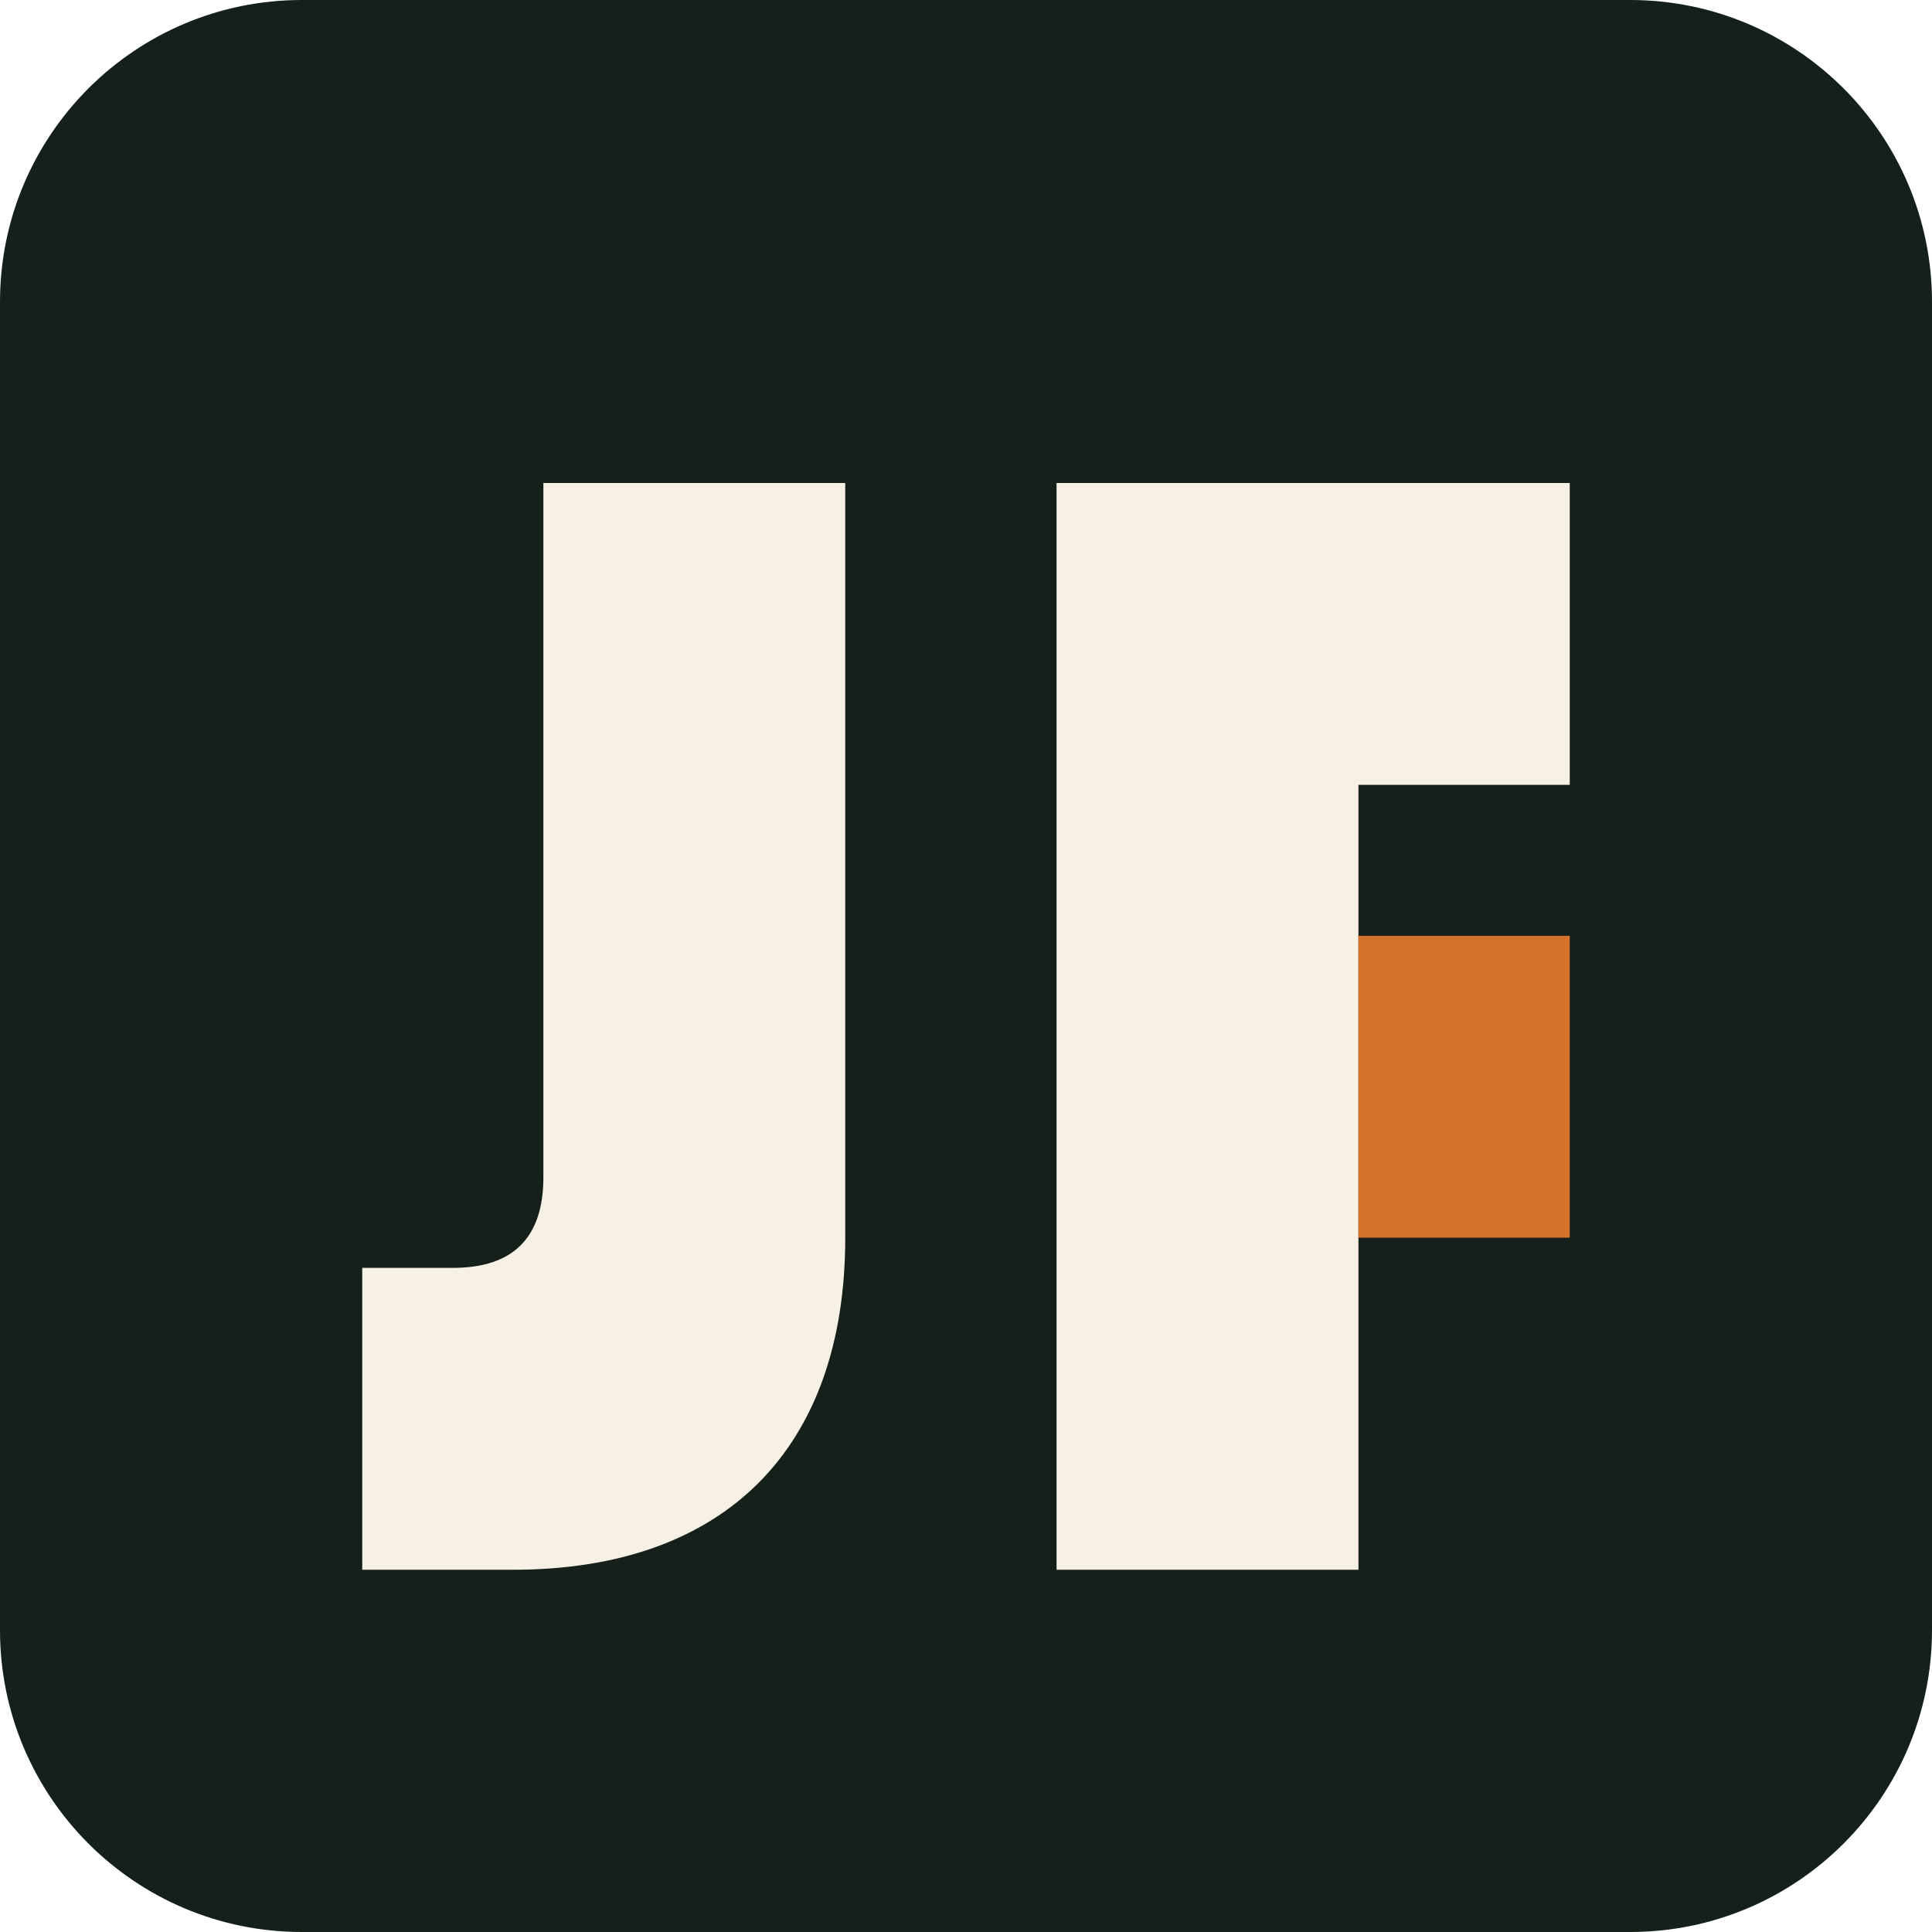
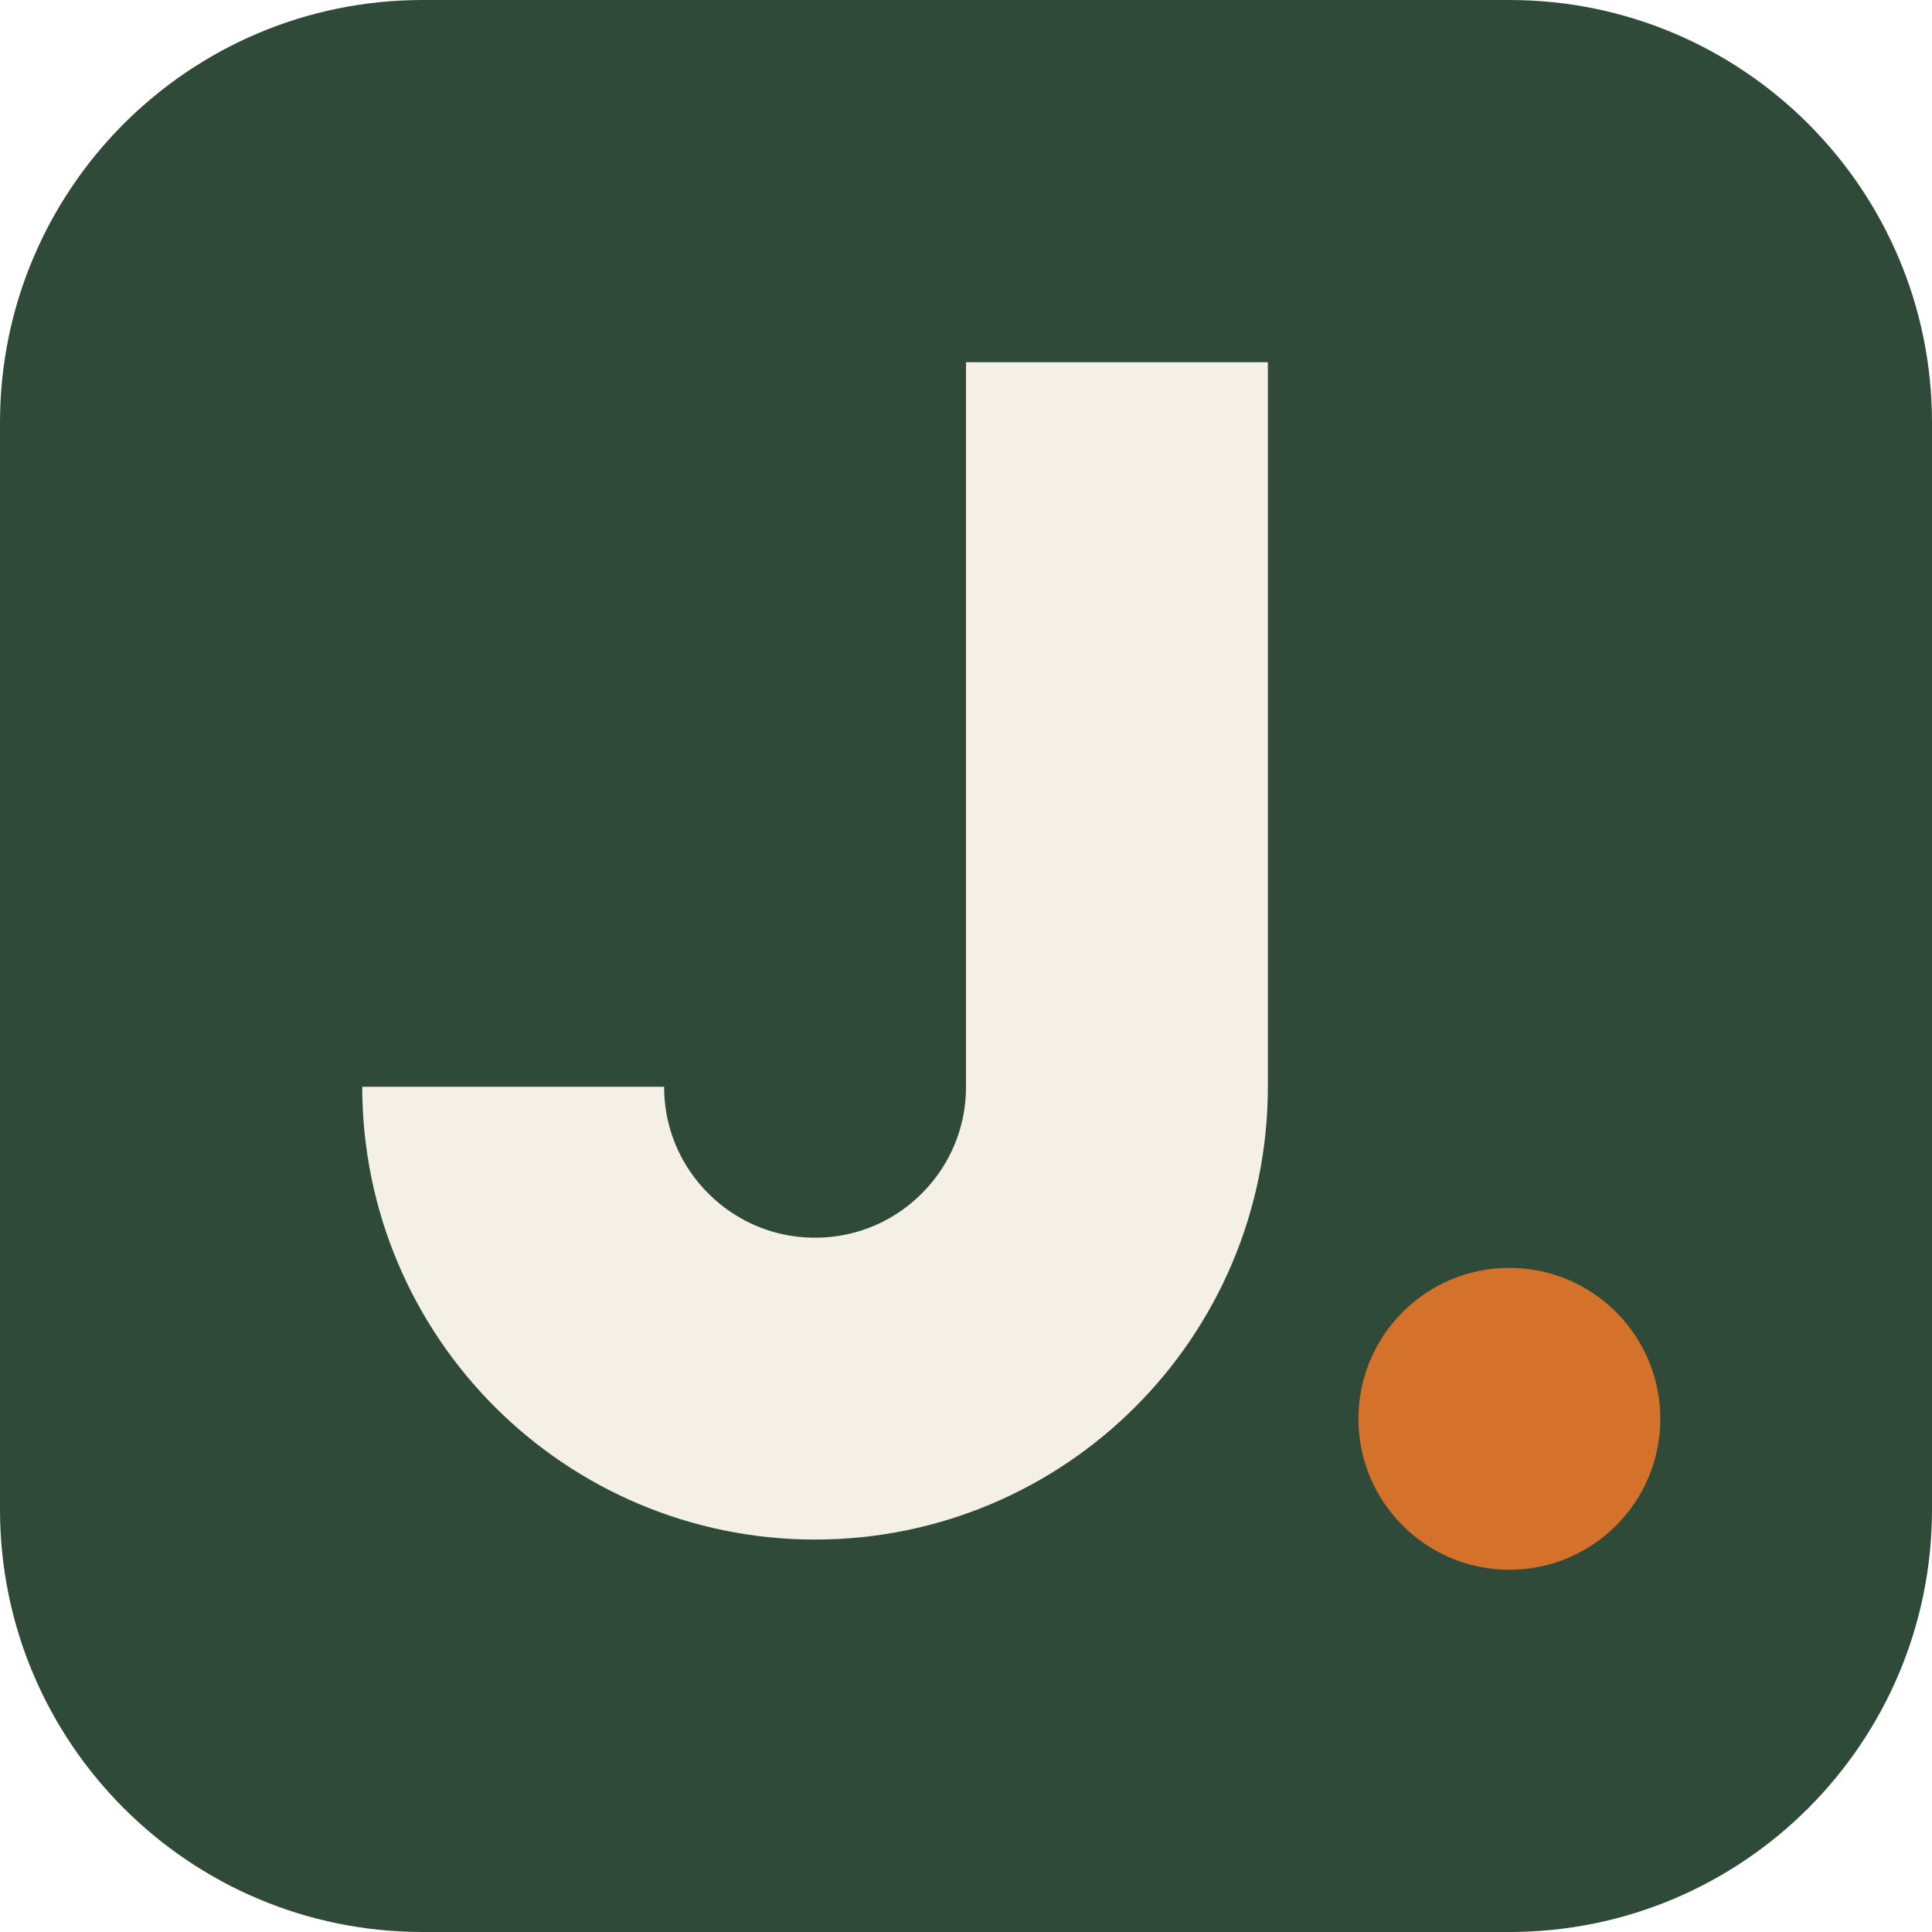
- <svg xmlns="http://www.w3.org/2000/svg" viewBox="0 0 64 64">
-   <rect width="64" height="64" rx="10" fill="#142019" />
-   <path d="M17 16h11v25c0 7-4 11-11 11h-5V42h3c2 0 3-1 3-3V16Zm18 0h17v10H45v26H35V16Z" fill="#f7f1e5" />
-   <path d="M45 31h7v10h-7z" fill="#d4712a" />
+ <svg xmlns="http://www.w3.org/2000/svg" width="64" height="64" viewBox="0 0 64 64">
+   <rect width="64" height="64" rx="14" fill="#2F4A39" />
+   <path d="M37 12V36a10 10 0 0 1-20 0" fill="none" stroke="#F5F0E6" stroke-width="10" />
+   <circle cx="50" cy="47" r="5" fill="#D4712A" />
</svg>
